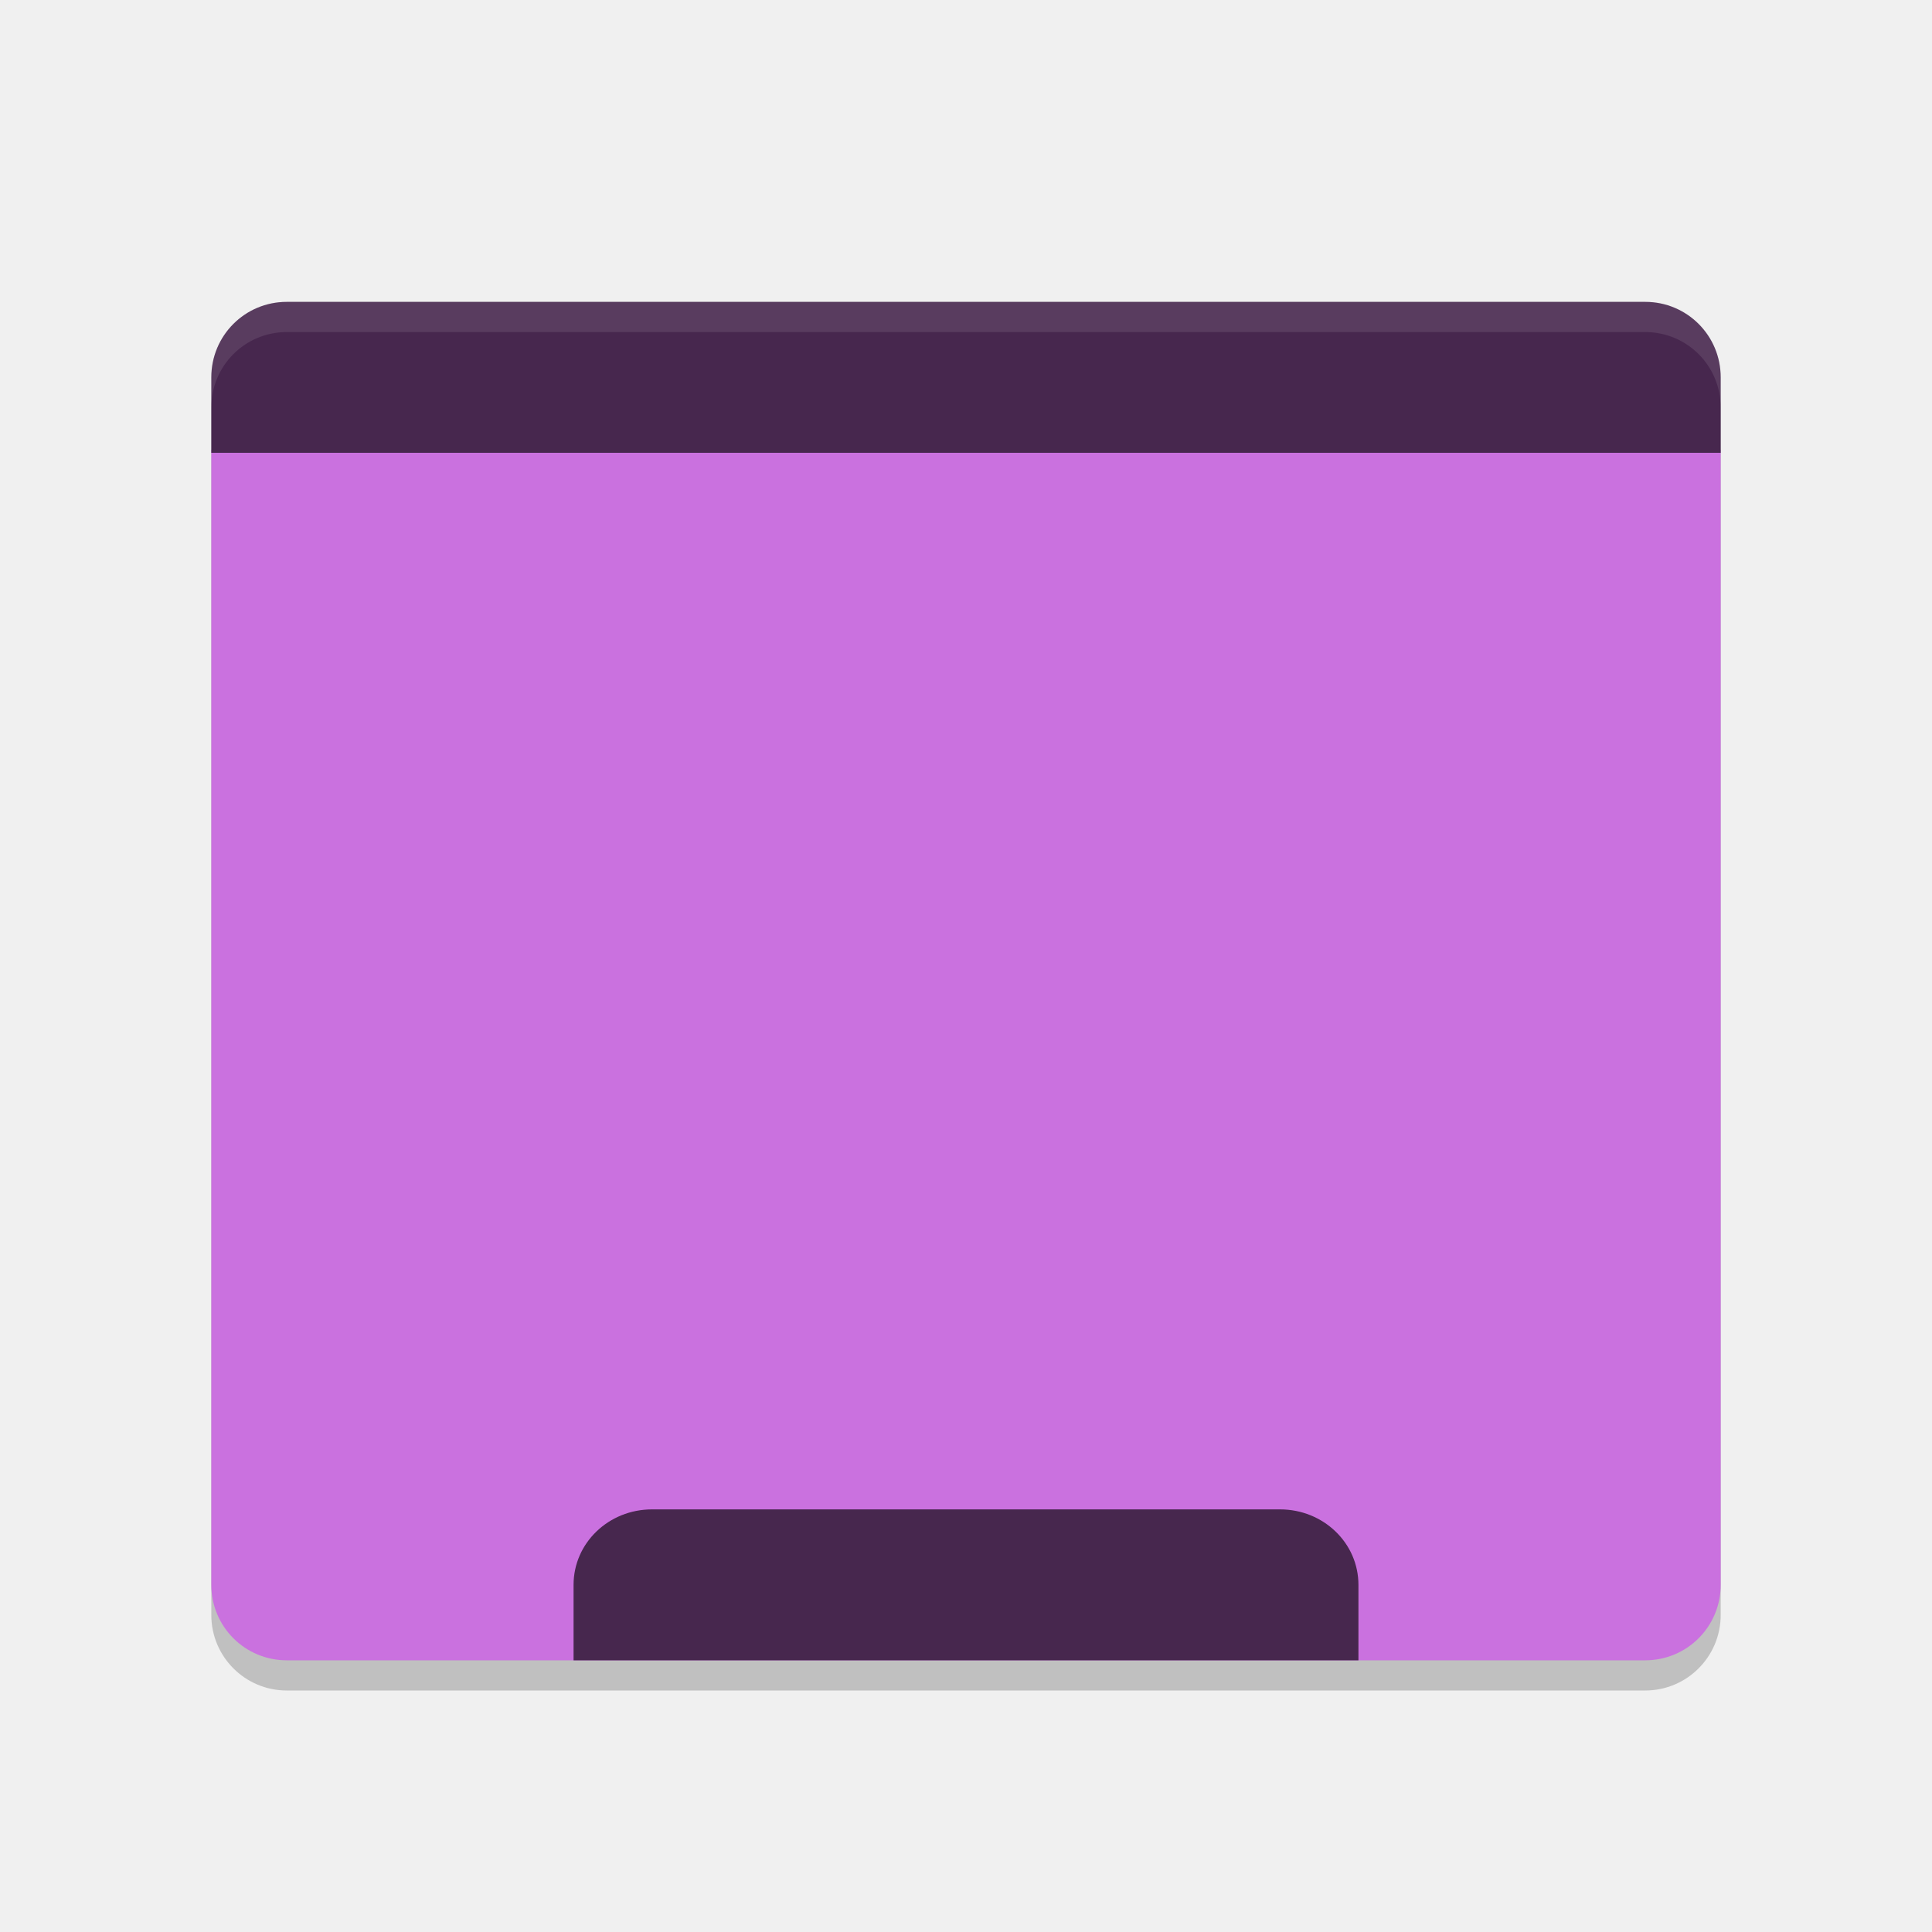
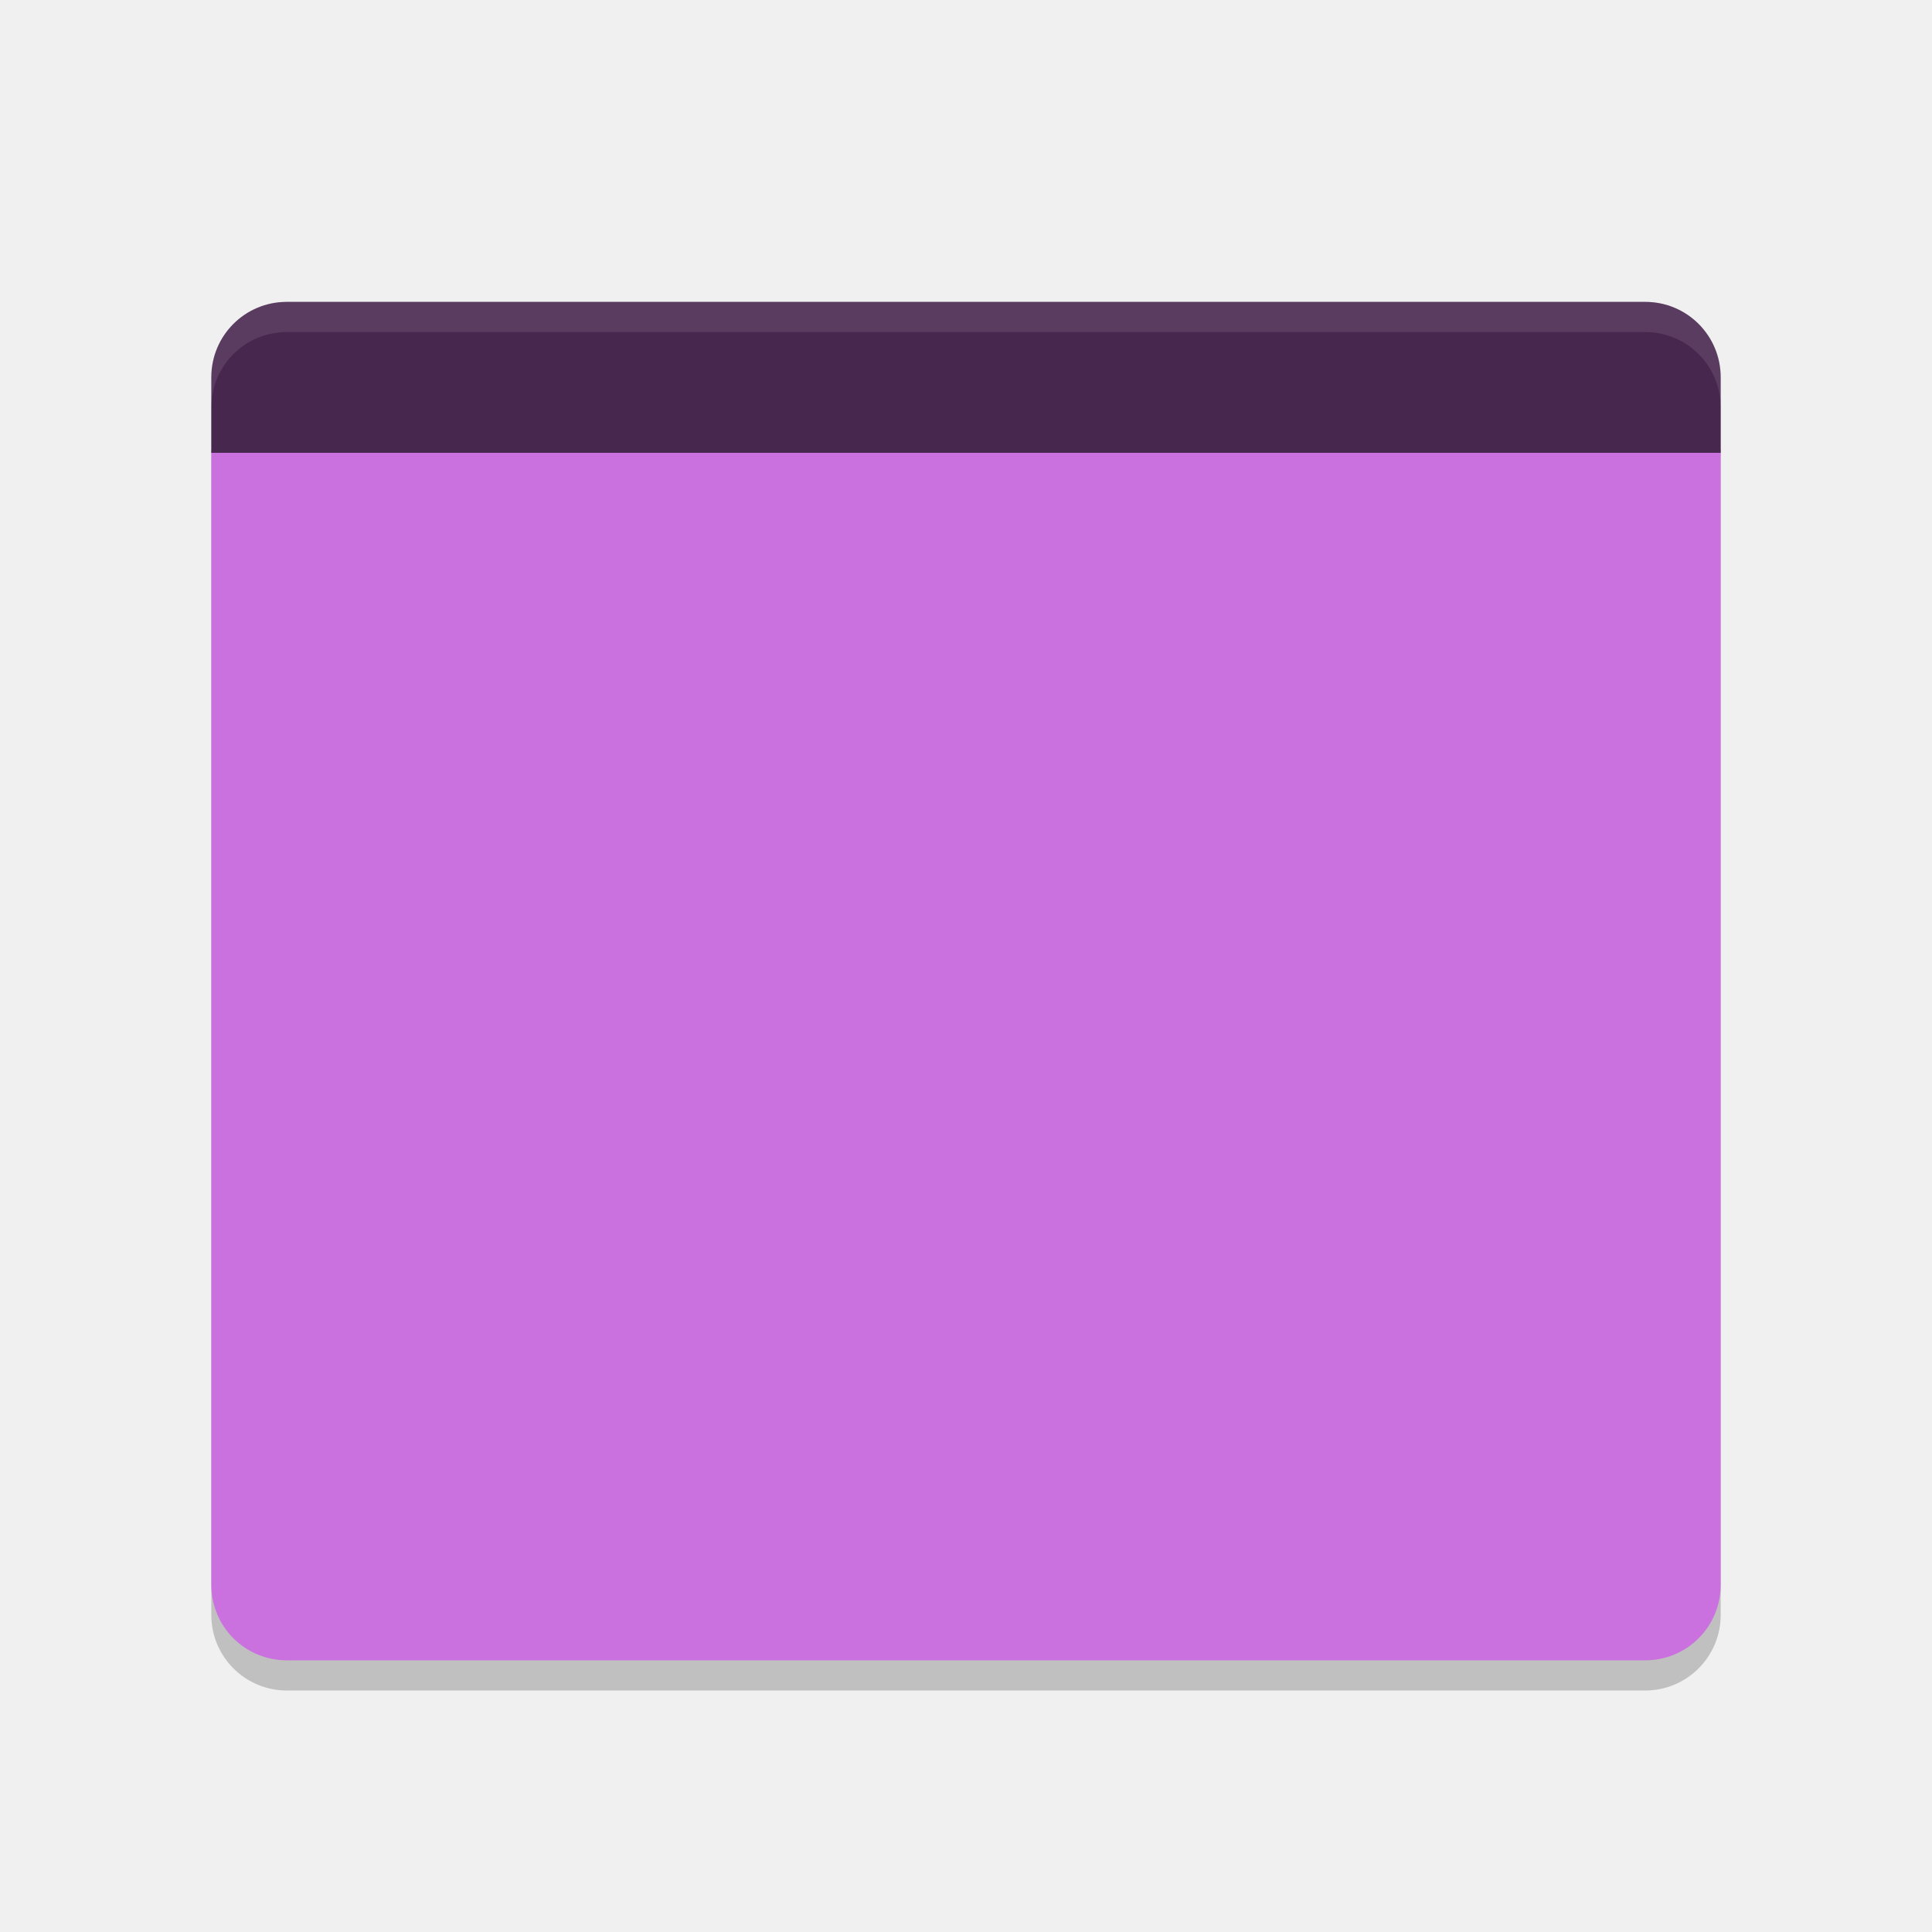
- <svg xmlns="http://www.w3.org/2000/svg" width="64" height="64" version="1.1">
-   <rect style="opacity:0.2" width="50" height="45" x="7" y="11" rx="2.5" ry="2.5" />
-   <path style="fill:#ca71df" d="M 7,14.9 7,52.5 C 7,53.885 8.115,55 9.5,55 l 45,0 c 1.385,0 2.5,-1.115 2.5,-2.5 l 0,-37.6 z" />
-   <path style="fill:#47274e" d="M 9.5,10 C 8.115,10 7,11.115 7,12.5 V 15 H 57 V 12.5 C 57,11.115 55.885,10 54.5,10 Z" />
-   <path style="fill:#47274e" d="M 21.6,50 C 20.16,50 19,51.115 19,52.5 V 55 H 45 V 52.5 C 45,51.115 43.84,50 42.4,50 Z" />
-   <path style="fill:#ffffff;opacity:0.1" d="M 9.5 10 C 8.115 10 7 11.115 7 12.5 L 7 13.5 C 7 12.115 8.115 11 9.5 11 L 54.5 11 C 55.885 11 57 12.115 57 13.5 L 57 12.5 C 57 11.115 55.885 10 54.5 10 L 9.5 10 z" />
+ <svg xmlns="http://www.w3.org/2000/svg" width="64" height="64" version="1.1" id="svg12">
+   <defs id="defs16" />
+   <rect style="opacity:0.2" width="50" height="45" x="7" y="11" rx="2.5" ry="2.5" id="rect2" />
+   <path style="fill:#ca71df" d="M 7,14.9 7,52.5 C 7,53.885 8.115,55 9.5,55 l 45,0 c 1.385,0 2.5,-1.115 2.5,-2.5 l 0,-37.6 z" id="path4" />
+   <path style="fill:#47274e" d="M 9.5,10 C 8.115,10 7,11.115 7,12.5 V 15 H 57 V 12.5 C 57,11.115 55.885,10 54.5,10 Z" id="path6" />
+   <path style="fill:#ffffff;opacity:0.1" d="M 9.5 10 C 8.115 10 7 11.115 7 12.5 L 7 13.5 C 7 12.115 8.115 11 9.5 11 L 54.5 11 C 55.885 11 57 12.115 57 13.5 L 57 12.5 C 57 11.115 55.885 10 54.5 10 L 9.5 10 z" id="path10" />
</svg>
